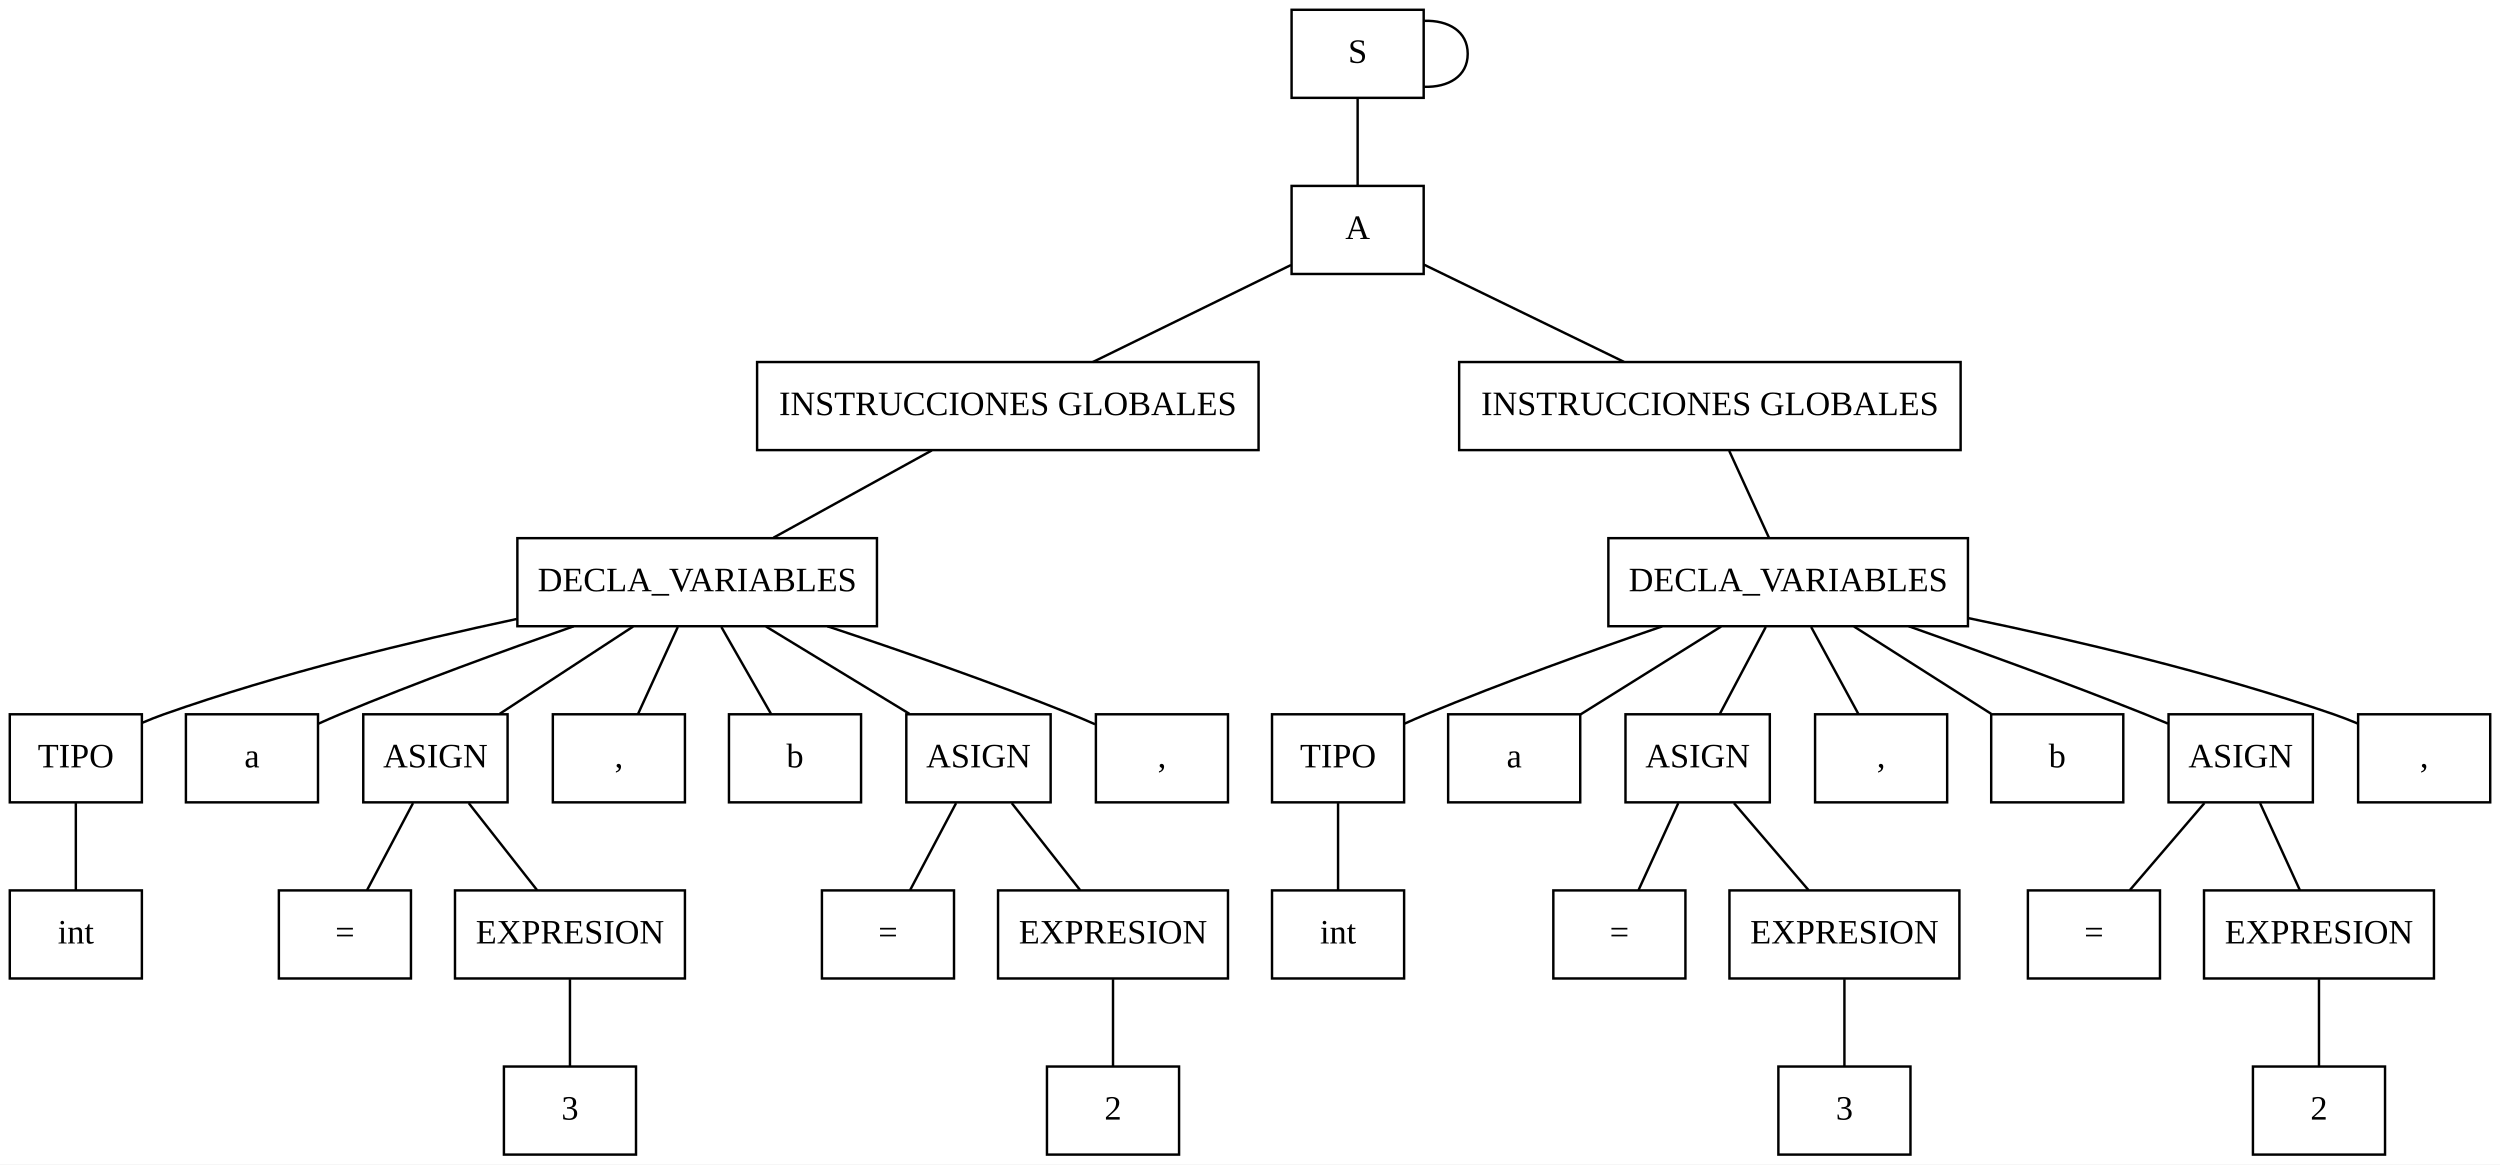
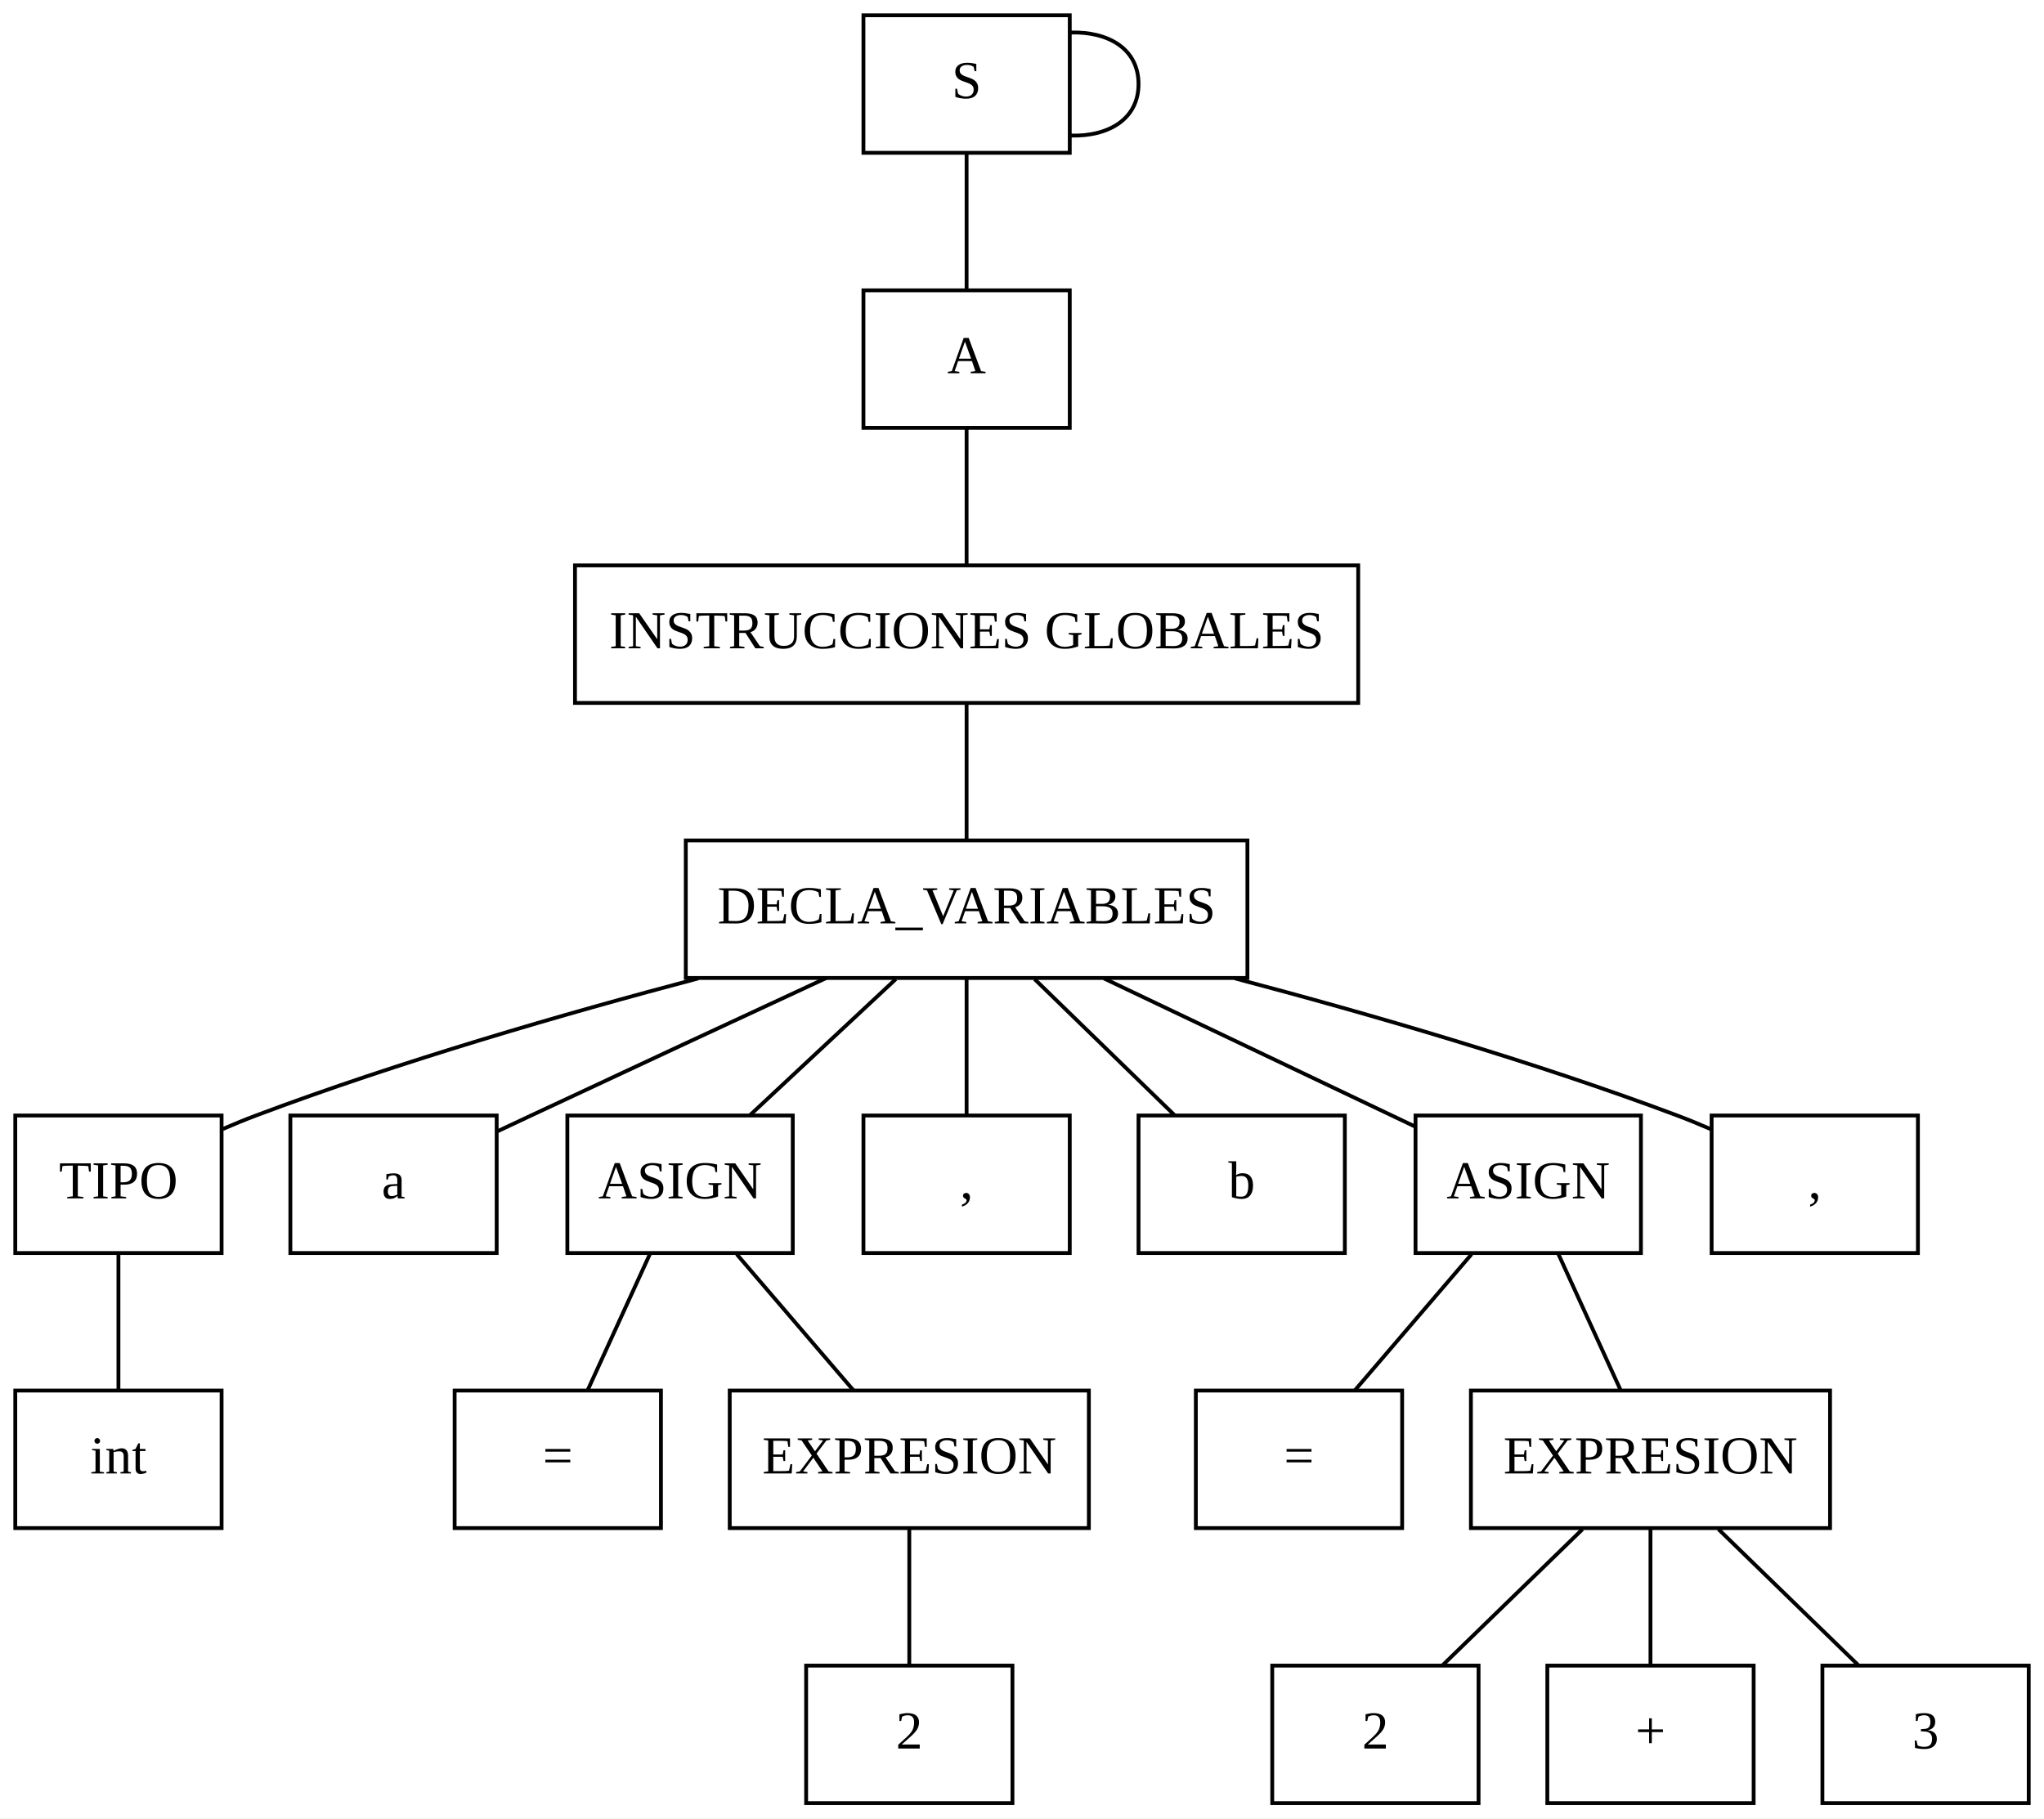
- <svg xmlns="http://www.w3.org/2000/svg" width="1022pt" height="476pt" viewBox="0.00 0.00 1022.00 476.00">
+ <svg xmlns="http://www.w3.org/2000/svg" width="535pt" height="476pt" viewBox="0.00 0.00 535.00 476.00">
  <g id="graph0" class="graph" transform="scale(1 1) rotate(0) translate(4 472)">
-     <polygon fill="white" stroke="none" points="-4,4 -4,-472 1018,-472 1018,4 -4,4" />
+     <polygon fill="white" stroke="none" points="-4,4 -4,-472 531,-472 531,4 -4,4" />
    <g id="node1" class="node">
-       <polygon fill="none" stroke="black" points="578,-468 524,-468 524,-432 578,-432 578,-468" />
-       <text text-anchor="middle" x="551" y="-446.3" font-family="Times New Roman,serif" font-size="14.00">S</text>
+       <polygon fill="none" stroke="black" points="276,-468 222,-468 222,-432 276,-432 276,-468" />
+       <text text-anchor="middle" x="249" y="-446.3" font-family="Times New Roman,serif" font-size="14.00">S</text>
    </g>
    <g id="edge1" class="edge">
-       <path fill="none" stroke="black" d="M578.241,-463.487C588.024,-463.777 596,-459.281 596,-450 596,-440.719 588.024,-436.223 578.241,-436.513" />
+       <path fill="none" stroke="black" d="M276.241,-463.487C286.024,-463.777 294,-459.281 294,-450 294,-440.719 286.024,-436.223 276.241,-436.513" />
    </g>
    <g id="node2" class="node">
-       <polygon fill="none" stroke="black" points="578,-396 524,-396 524,-360 578,-360 578,-396" />
-       <text text-anchor="middle" x="551" y="-374.3" font-family="Times New Roman,serif" font-size="14.00">A</text>
+       <polygon fill="none" stroke="black" points="276,-396 222,-396 222,-360 276,-360 276,-396" />
+       <text text-anchor="middle" x="249" y="-374.3" font-family="Times New Roman,serif" font-size="14.00">A</text>
    </g>
    <g id="edge2" class="edge">
-       <path fill="none" stroke="black" d="M551,-431.697C551,-420.846 551,-406.917 551,-396.104" />
+       <path fill="none" stroke="black" d="M249,-431.697C249,-420.846 249,-406.917 249,-396.104" />
    </g>
    <g id="node3" class="node">
-       <polygon fill="none" stroke="black" points="510.5,-324 305.5,-324 305.5,-288 510.5,-288 510.5,-324" />
-       <text text-anchor="middle" x="408" y="-302.3" font-family="Times New Roman,serif" font-size="14.00">INSTRUCCIONES GLOBALES</text>
+       <polygon fill="none" stroke="black" points="351.5,-324 146.5,-324 146.5,-288 351.5,-288 351.5,-324" />
+       <text text-anchor="middle" x="249" y="-302.3" font-family="Times New Roman,serif" font-size="14.00">INSTRUCCIONES GLOBALES</text>
    </g>
    <g id="edge3" class="edge">
-       <path fill="none" stroke="black" d="M523.766,-363.669C500.752,-352.403 467.651,-336.2 442.733,-324.002" />
-     </g>
-     <g id="node19" class="node">
-       <polygon fill="none" stroke="black" points="797.5,-324 592.5,-324 592.5,-288 797.5,-288 797.5,-324" />
-       <text text-anchor="middle" x="695" y="-302.3" font-family="Times New Roman,serif" font-size="14.00">INSTRUCCIONES GLOBALES</text>
-     </g>
-     <g id="edge19" class="edge">
-       <path fill="none" stroke="black" d="M578.085,-363.834C601.223,-352.586 634.665,-336.33 659.86,-324.082" />
+       <path fill="none" stroke="black" d="M249,-359.697C249,-348.846 249,-334.917 249,-324.104" />
    </g>
    <g id="node4" class="node">
-       <polygon fill="none" stroke="black" points="354.5,-252 207.5,-252 207.5,-216 354.5,-216 354.5,-252" />
-       <text text-anchor="middle" x="281" y="-230.3" font-family="Times New Roman,serif" font-size="14.00">DECLA_VARIABLES</text>
+       <polygon fill="none" stroke="black" points="322.5,-252 175.5,-252 175.5,-216 322.5,-216 322.5,-252" />
+       <text text-anchor="middle" x="249" y="-230.3" font-family="Times New Roman,serif" font-size="14.00">DECLA_VARIABLES</text>
    </g>
    <g id="edge4" class="edge">
-       <path fill="none" stroke="black" d="M376.932,-287.876C357.252,-277.029 331.89,-263.05 312.187,-252.19" />
+       <path fill="none" stroke="black" d="M249,-287.697C249,-276.846 249,-262.917 249,-252.104" />
    </g>
    <g id="node5" class="node">
      <polygon fill="none" stroke="black" points="54,-180 0,-180 0,-144 54,-144 54,-180" />
      <text text-anchor="middle" x="27" y="-158.3" font-family="Times New Roman,serif" font-size="14.00">TIPO</text>
    </g>
    <g id="edge5" class="edge">
-       <path fill="none" stroke="black" d="M207.253,-218.964C164.504,-209.868 110.004,-196.618 63,-180 60.133,-178.986 57.188,-177.819 54.276,-176.58" />
+       <path fill="none" stroke="black" d="M178.786,-215.9C143.585,-206.598 100.561,-194.112 63,-180 60.153,-178.93 57.221,-177.726 54.318,-176.466" />
    </g>
    <g id="node7" class="node">
      <polygon fill="none" stroke="black" points="126,-180 72,-180 72,-144 126,-144 126,-180" />
      <text text-anchor="middle" x="99" y="-158.3" font-family="Times New Roman,serif" font-size="14.00">a</text>
    </g>
    <g id="edge7" class="edge">
-       <path fill="none" stroke="black" d="M230.553,-215.986C202.223,-206.108 166.364,-193.065 135,-180 132.065,-178.777 129.022,-177.445 126.006,-176.082" />
+       <path fill="none" stroke="black" d="M212.265,-215.99C189.912,-205.622 160.792,-192.085 135,-180 132.121,-178.651 129.114,-177.238 126.119,-175.827" />
    </g>
    <g id="node8" class="node">
      <polygon fill="none" stroke="black" points="203.5,-180 144.5,-180 144.5,-144 203.5,-144 203.5,-180" />
      <text text-anchor="middle" x="174" y="-158.3" font-family="Times New Roman,serif" font-size="14.00">ASIGN</text>
    </g>
    <g id="edge8" class="edge">
-       <path fill="none" stroke="black" d="M254.825,-215.876C238.244,-205.029 216.876,-191.05 200.276,-180.19" />
+       <path fill="none" stroke="black" d="M230.461,-215.697C218.835,-204.846 203.911,-190.917 192.326,-180.104" />
    </g>
    <g id="node12" class="node">
      <polygon fill="none" stroke="black" points="276,-180 222,-180 222,-144 276,-144 276,-180" />
      <text text-anchor="middle" x="249" y="-158.3" font-family="Times New Roman,serif" font-size="14.00">,</text>
    </g>
    <g id="edge12" class="edge">
-       <path fill="none" stroke="black" d="M273.09,-215.697C268.13,-204.846 261.762,-190.917 256.819,-180.104" />
+       <path fill="none" stroke="black" d="M249,-215.697C249,-204.846 249,-190.917 249,-180.104" />
    </g>
    <g id="node13" class="node">
      <polygon fill="none" stroke="black" points="348,-180 294,-180 294,-144 348,-144 348,-180" />
      <text text-anchor="middle" x="321" y="-158.3" font-family="Times New Roman,serif" font-size="14.00">b</text>
    </g>
    <g id="edge13" class="edge">
-       <path fill="none" stroke="black" d="M290.888,-215.697C297.088,-204.846 305.048,-190.917 311.226,-180.104" />
+       <path fill="none" stroke="black" d="M266.798,-215.697C277.958,-204.846 292.286,-190.917 303.407,-180.104" />
    </g>
    <g id="node14" class="node">
      <polygon fill="none" stroke="black" points="425.5,-180 366.5,-180 366.5,-144 425.5,-144 425.5,-180" />
      <text text-anchor="middle" x="396" y="-158.3" font-family="Times New Roman,serif" font-size="14.00">ASIGN</text>
    </g>
    <g id="edge14" class="edge">
-       <path fill="none" stroke="black" d="M309.132,-215.876C326.953,-205.029 349.918,-191.05 367.76,-180.19" />
+       <path fill="none" stroke="black" d="M284.96,-215.876C309.95,-203.976 342.853,-188.308 366.342,-177.123" />
    </g>
-     <g id="node18" class="node">
+     <g id="node20" class="node">
      <polygon fill="none" stroke="black" points="498,-180 444,-180 444,-144 498,-144 498,-180" />
      <text text-anchor="middle" x="471" y="-158.3" font-family="Times New Roman,serif" font-size="14.00">,</text>
    </g>
-     <g id="edge18" class="edge">
-       <path fill="none" stroke="black" d="M334.221,-215.978C363.855,-206.148 401.265,-193.154 434,-180 437.149,-178.735 440.417,-177.346 443.65,-175.926" />
+     <g id="edge20" class="edge">
+       <path fill="none" stroke="black" d="M319.214,-215.9C354.415,-206.598 397.439,-194.112 435,-180 437.847,-178.93 440.779,-177.726 443.682,-176.466" />
    </g>
    <g id="node6" class="node">
      <polygon fill="none" stroke="black" points="54,-108 0,-108 0,-72 54,-72 54,-108" />
      <text text-anchor="middle" x="27" y="-86.3" font-family="Times New Roman,serif" font-size="14.00">int</text>
    </g>
    <g id="edge6" class="edge">
      <path fill="none" stroke="black" d="M27,-143.697C27,-132.846 27,-118.917 27,-108.104" />
    </g>
    <g id="node9" class="node">
-       <polygon fill="none" stroke="black" points="164,-108 110,-108 110,-72 164,-72 164,-108" />
-       <text text-anchor="middle" x="137" y="-86.3" font-family="Times New Roman,serif" font-size="14.00">=</text>
+       <polygon fill="none" stroke="black" points="169,-108 115,-108 115,-72 169,-72 169,-108" />
+       <text text-anchor="middle" x="142" y="-86.3" font-family="Times New Roman,serif" font-size="14.00">=</text>
    </g>
    <g id="edge9" class="edge">
-       <path fill="none" stroke="black" d="M164.854,-143.697C159.119,-132.846 151.756,-118.917 146.041,-108.104" />
+       <path fill="none" stroke="black" d="M166.09,-143.697C161.13,-132.846 154.762,-118.917 149.819,-108.104" />
    </g>
    <g id="node10" class="node">
-       <polygon fill="none" stroke="black" points="276,-108 182,-108 182,-72 276,-72 276,-108" />
-       <text text-anchor="middle" x="229" y="-86.3" font-family="Times New Roman,serif" font-size="14.00">EXPRESION</text>
+       <polygon fill="none" stroke="black" points="281,-108 187,-108 187,-72 281,-72 281,-108" />
+       <text text-anchor="middle" x="234" y="-86.3" font-family="Times New Roman,serif" font-size="14.00">EXPRESION</text>
    </g>
    <g id="edge10" class="edge">
-       <path fill="none" stroke="black" d="M187.596,-143.697C196.121,-132.846 207.065,-118.917 215.561,-108.104" />
+       <path fill="none" stroke="black" d="M188.831,-143.697C198.132,-132.846 210.071,-118.917 219.339,-108.104" />
    </g>
    <g id="node11" class="node">
-       <polygon fill="none" stroke="black" points="256,-36 202,-36 202,-0 256,-0 256,-36" />
-       <text text-anchor="middle" x="229" y="-14.3" font-family="Times New Roman,serif" font-size="14.00">3</text>
+       <polygon fill="none" stroke="black" points="261,-36 207,-36 207,-0 261,-0 261,-36" />
+       <text text-anchor="middle" x="234" y="-14.3" font-family="Times New Roman,serif" font-size="14.00">2</text>
    </g>
    <g id="edge11" class="edge">
-       <path fill="none" stroke="black" d="M229,-71.697C229,-60.846 229,-46.917 229,-36.104" />
+       <path fill="none" stroke="black" d="M234,-71.697C234,-60.846 234,-46.917 234,-36.104" />
    </g>
    <g id="node15" class="node">
-       <polygon fill="none" stroke="black" points="386,-108 332,-108 332,-72 386,-72 386,-108" />
-       <text text-anchor="middle" x="359" y="-86.3" font-family="Times New Roman,serif" font-size="14.00">=</text>
+       <polygon fill="none" stroke="black" points="363,-108 309,-108 309,-72 363,-72 363,-108" />
+       <text text-anchor="middle" x="336" y="-86.3" font-family="Times New Roman,serif" font-size="14.00">=</text>
    </g>
    <g id="edge15" class="edge">
-       <path fill="none" stroke="black" d="M386.854,-143.697C381.119,-132.846 373.756,-118.917 368.041,-108.104" />
+       <path fill="none" stroke="black" d="M381.169,-143.697C371.868,-132.846 359.929,-118.917 350.661,-108.104" />
    </g>
    <g id="node16" class="node">
-       <polygon fill="none" stroke="black" points="498,-108 404,-108 404,-72 498,-72 498,-108" />
-       <text text-anchor="middle" x="451" y="-86.3" font-family="Times New Roman,serif" font-size="14.00">EXPRESION</text>
+       <polygon fill="none" stroke="black" points="475,-108 381,-108 381,-72 475,-72 475,-108" />
+       <text text-anchor="middle" x="428" y="-86.3" font-family="Times New Roman,serif" font-size="14.00">EXPRESION</text>
    </g>
    <g id="edge16" class="edge">
-       <path fill="none" stroke="black" d="M409.596,-143.697C418.121,-132.846 429.065,-118.917 437.561,-108.104" />
+       <path fill="none" stroke="black" d="M403.91,-143.697C408.87,-132.846 415.238,-118.917 420.181,-108.104" />
    </g>
    <g id="node17" class="node">
-       <polygon fill="none" stroke="black" points="478,-36 424,-36 424,-0 478,-0 478,-36" />
-       <text text-anchor="middle" x="451" y="-14.3" font-family="Times New Roman,serif" font-size="14.00">2</text>
+       <polygon fill="none" stroke="black" points="383,-36 329,-36 329,-0 383,-0 383,-36" />
+       <text text-anchor="middle" x="356" y="-14.3" font-family="Times New Roman,serif" font-size="14.00">2</text>
    </g>
    <g id="edge17" class="edge">
-       <path fill="none" stroke="black" d="M451,-71.697C451,-60.846 451,-46.917 451,-36.104" />
+       <path fill="none" stroke="black" d="M410.202,-71.697C399.042,-60.846 384.714,-46.917 373.593,-36.104" />
    </g>
-     <g id="node20" class="node">
-       <polygon fill="none" stroke="black" points="800.5,-252 653.5,-252 653.5,-216 800.5,-216 800.5,-252" />
-       <text text-anchor="middle" x="727" y="-230.3" font-family="Times New Roman,serif" font-size="14.00">DECLA_VARIABLES</text>
+     <g id="node18" class="node">
+       <polygon fill="none" stroke="black" points="455,-36 401,-36 401,-0 455,-0 455,-36" />
+       <text text-anchor="middle" x="428" y="-14.3" font-family="Times New Roman,serif" font-size="14.00">+</text>
    </g>
-     <g id="edge20" class="edge">
-       <path fill="none" stroke="black" d="M702.91,-287.697C707.87,-276.846 714.238,-262.917 719.181,-252.104" />
+     <g id="edge18" class="edge">
+       <path fill="none" stroke="black" d="M428,-71.697C428,-60.846 428,-46.917 428,-36.104" />
    </g>
-     <g id="node21" class="node">
-       <polygon fill="none" stroke="black" points="570,-180 516,-180 516,-144 570,-144 570,-180" />
-       <text text-anchor="middle" x="543" y="-158.3" font-family="Times New Roman,serif" font-size="14.00">TIPO</text>
+     <g id="node19" class="node">
+       <polygon fill="none" stroke="black" points="527,-36 473,-36 473,-0 527,-0 527,-36" />
+       <text text-anchor="middle" x="500" y="-14.3" font-family="Times New Roman,serif" font-size="14.00">3</text>
    </g>
-     <g id="edge21" class="edge">
-       <path fill="none" stroke="black" d="M675.504,-215.938C646.834,-206.096 610.647,-193.102 579,-180 576.062,-178.784 573.018,-177.456 570,-176.095" />
-     </g>
-     <g id="node23" class="node">
-       <polygon fill="none" stroke="black" points="642,-180 588,-180 588,-144 642,-144 642,-180" />
-       <text text-anchor="middle" x="615" y="-158.3" font-family="Times New Roman,serif" font-size="14.00">a</text>
-     </g>
-     <g id="edge23" class="edge">
-       <path fill="none" stroke="black" d="M699.602,-215.876C682.116,-204.948 659.546,-190.841 642.115,-179.947" />
-     </g>
-     <g id="node24" class="node">
-       <polygon fill="none" stroke="black" points="719.5,-180 660.5,-180 660.5,-144 719.5,-144 719.5,-180" />
-       <text text-anchor="middle" x="690" y="-158.3" font-family="Times New Roman,serif" font-size="14.00">ASIGN</text>
-     </g>
-     <g id="edge24" class="edge">
-       <path fill="none" stroke="black" d="M717.854,-215.697C712.119,-204.846 704.756,-190.917 699.041,-180.104" />
-     </g>
-     <g id="node28" class="node">
-       <polygon fill="none" stroke="black" points="792,-180 738,-180 738,-144 792,-144 792,-180" />
-       <text text-anchor="middle" x="765" y="-158.3" font-family="Times New Roman,serif" font-size="14.00">,</text>
-     </g>
-     <g id="edge28" class="edge">
-       <path fill="none" stroke="black" d="M736.393,-215.697C742.283,-204.846 749.845,-190.917 755.715,-180.104" />
-     </g>
-     <g id="node29" class="node">
-       <polygon fill="none" stroke="black" points="864,-180 810,-180 810,-144 864,-144 864,-180" />
-       <text text-anchor="middle" x="837" y="-158.3" font-family="Times New Roman,serif" font-size="14.00">b</text>
-     </g>
-     <g id="edge29" class="edge">
-       <path fill="none" stroke="black" d="M753.909,-215.876C770.955,-205.029 792.922,-191.05 809.988,-180.19" />
-     </g>
-     <g id="node30" class="node">
-       <polygon fill="none" stroke="black" points="941.5,-180 882.5,-180 882.5,-144 941.5,-144 941.5,-180" />
-       <text text-anchor="middle" x="912" y="-158.3" font-family="Times New Roman,serif" font-size="14.00">ASIGN</text>
-     </g>
-     <g id="edge30" class="edge">
-       <path fill="none" stroke="black" d="M776.29,-215.975C804.727,-205.938 841.067,-192.741 873,-180 876.018,-178.796 879.151,-177.503 882.27,-176.188" />
-     </g>
-     <g id="node34" class="node">
-       <polygon fill="none" stroke="black" points="1014,-180 960,-180 960,-144 1014,-144 1014,-180" />
-       <text text-anchor="middle" x="987" y="-158.3" font-family="Times New Roman,serif" font-size="14.00">,</text>
-     </g>
-     <g id="edge34" class="edge">
-       <path fill="none" stroke="black" d="M800.598,-219.323C844.57,-210.214 901.187,-196.83 950,-180 953.208,-178.894 956.514,-177.605 959.768,-176.241" />
-     </g>
-     <g id="node22" class="node">
-       <polygon fill="none" stroke="black" points="570,-108 516,-108 516,-72 570,-72 570,-108" />
-       <text text-anchor="middle" x="543" y="-86.3" font-family="Times New Roman,serif" font-size="14.00">int</text>
-     </g>
-     <g id="edge22" class="edge">
-       <path fill="none" stroke="black" d="M543,-143.697C543,-132.846 543,-118.917 543,-108.104" />
-     </g>
-     <g id="node25" class="node">
-       <polygon fill="none" stroke="black" points="685,-108 631,-108 631,-72 685,-72 685,-108" />
-       <text text-anchor="middle" x="658" y="-86.3" font-family="Times New Roman,serif" font-size="14.00">=</text>
-     </g>
-     <g id="edge25" class="edge">
-       <path fill="none" stroke="black" d="M682.09,-143.697C677.13,-132.846 670.762,-118.917 665.819,-108.104" />
-     </g>
-     <g id="node26" class="node">
-       <polygon fill="none" stroke="black" points="797,-108 703,-108 703,-72 797,-72 797,-108" />
-       <text text-anchor="middle" x="750" y="-86.3" font-family="Times New Roman,serif" font-size="14.00">EXPRESION</text>
-     </g>
-     <g id="edge26" class="edge">
-       <path fill="none" stroke="black" d="M704.831,-143.697C714.132,-132.846 726.071,-118.917 735.339,-108.104" />
-     </g>
-     <g id="node27" class="node">
-       <polygon fill="none" stroke="black" points="777,-36 723,-36 723,-0 777,-0 777,-36" />
-       <text text-anchor="middle" x="750" y="-14.3" font-family="Times New Roman,serif" font-size="14.00">3</text>
-     </g>
-     <g id="edge27" class="edge">
-       <path fill="none" stroke="black" d="M750,-71.697C750,-60.846 750,-46.917 750,-36.104" />
-     </g>
-     <g id="node31" class="node">
-       <polygon fill="none" stroke="black" points="879,-108 825,-108 825,-72 879,-72 879,-108" />
-       <text text-anchor="middle" x="852" y="-86.3" font-family="Times New Roman,serif" font-size="14.00">=</text>
-     </g>
-     <g id="edge31" class="edge">
-       <path fill="none" stroke="black" d="M897.169,-143.697C887.868,-132.846 875.929,-118.917 866.661,-108.104" />
-     </g>
-     <g id="node32" class="node">
-       <polygon fill="none" stroke="black" points="991,-108 897,-108 897,-72 991,-72 991,-108" />
-       <text text-anchor="middle" x="944" y="-86.3" font-family="Times New Roman,serif" font-size="14.00">EXPRESION</text>
-     </g>
-     <g id="edge32" class="edge">
-       <path fill="none" stroke="black" d="M919.91,-143.697C924.87,-132.846 931.238,-118.917 936.181,-108.104" />
-     </g>
-     <g id="node33" class="node">
-       <polygon fill="none" stroke="black" points="971,-36 917,-36 917,-0 971,-0 971,-36" />
-       <text text-anchor="middle" x="944" y="-14.3" font-family="Times New Roman,serif" font-size="14.00">2</text>
-     </g>
-     <g id="edge33" class="edge">
-       <path fill="none" stroke="black" d="M944,-71.697C944,-60.846 944,-46.917 944,-36.104" />
+     <g id="edge19" class="edge">
+       <path fill="none" stroke="black" d="M445.798,-71.697C456.958,-60.846 471.286,-46.917 482.407,-36.104" />
    </g>
  </g>
</svg>
